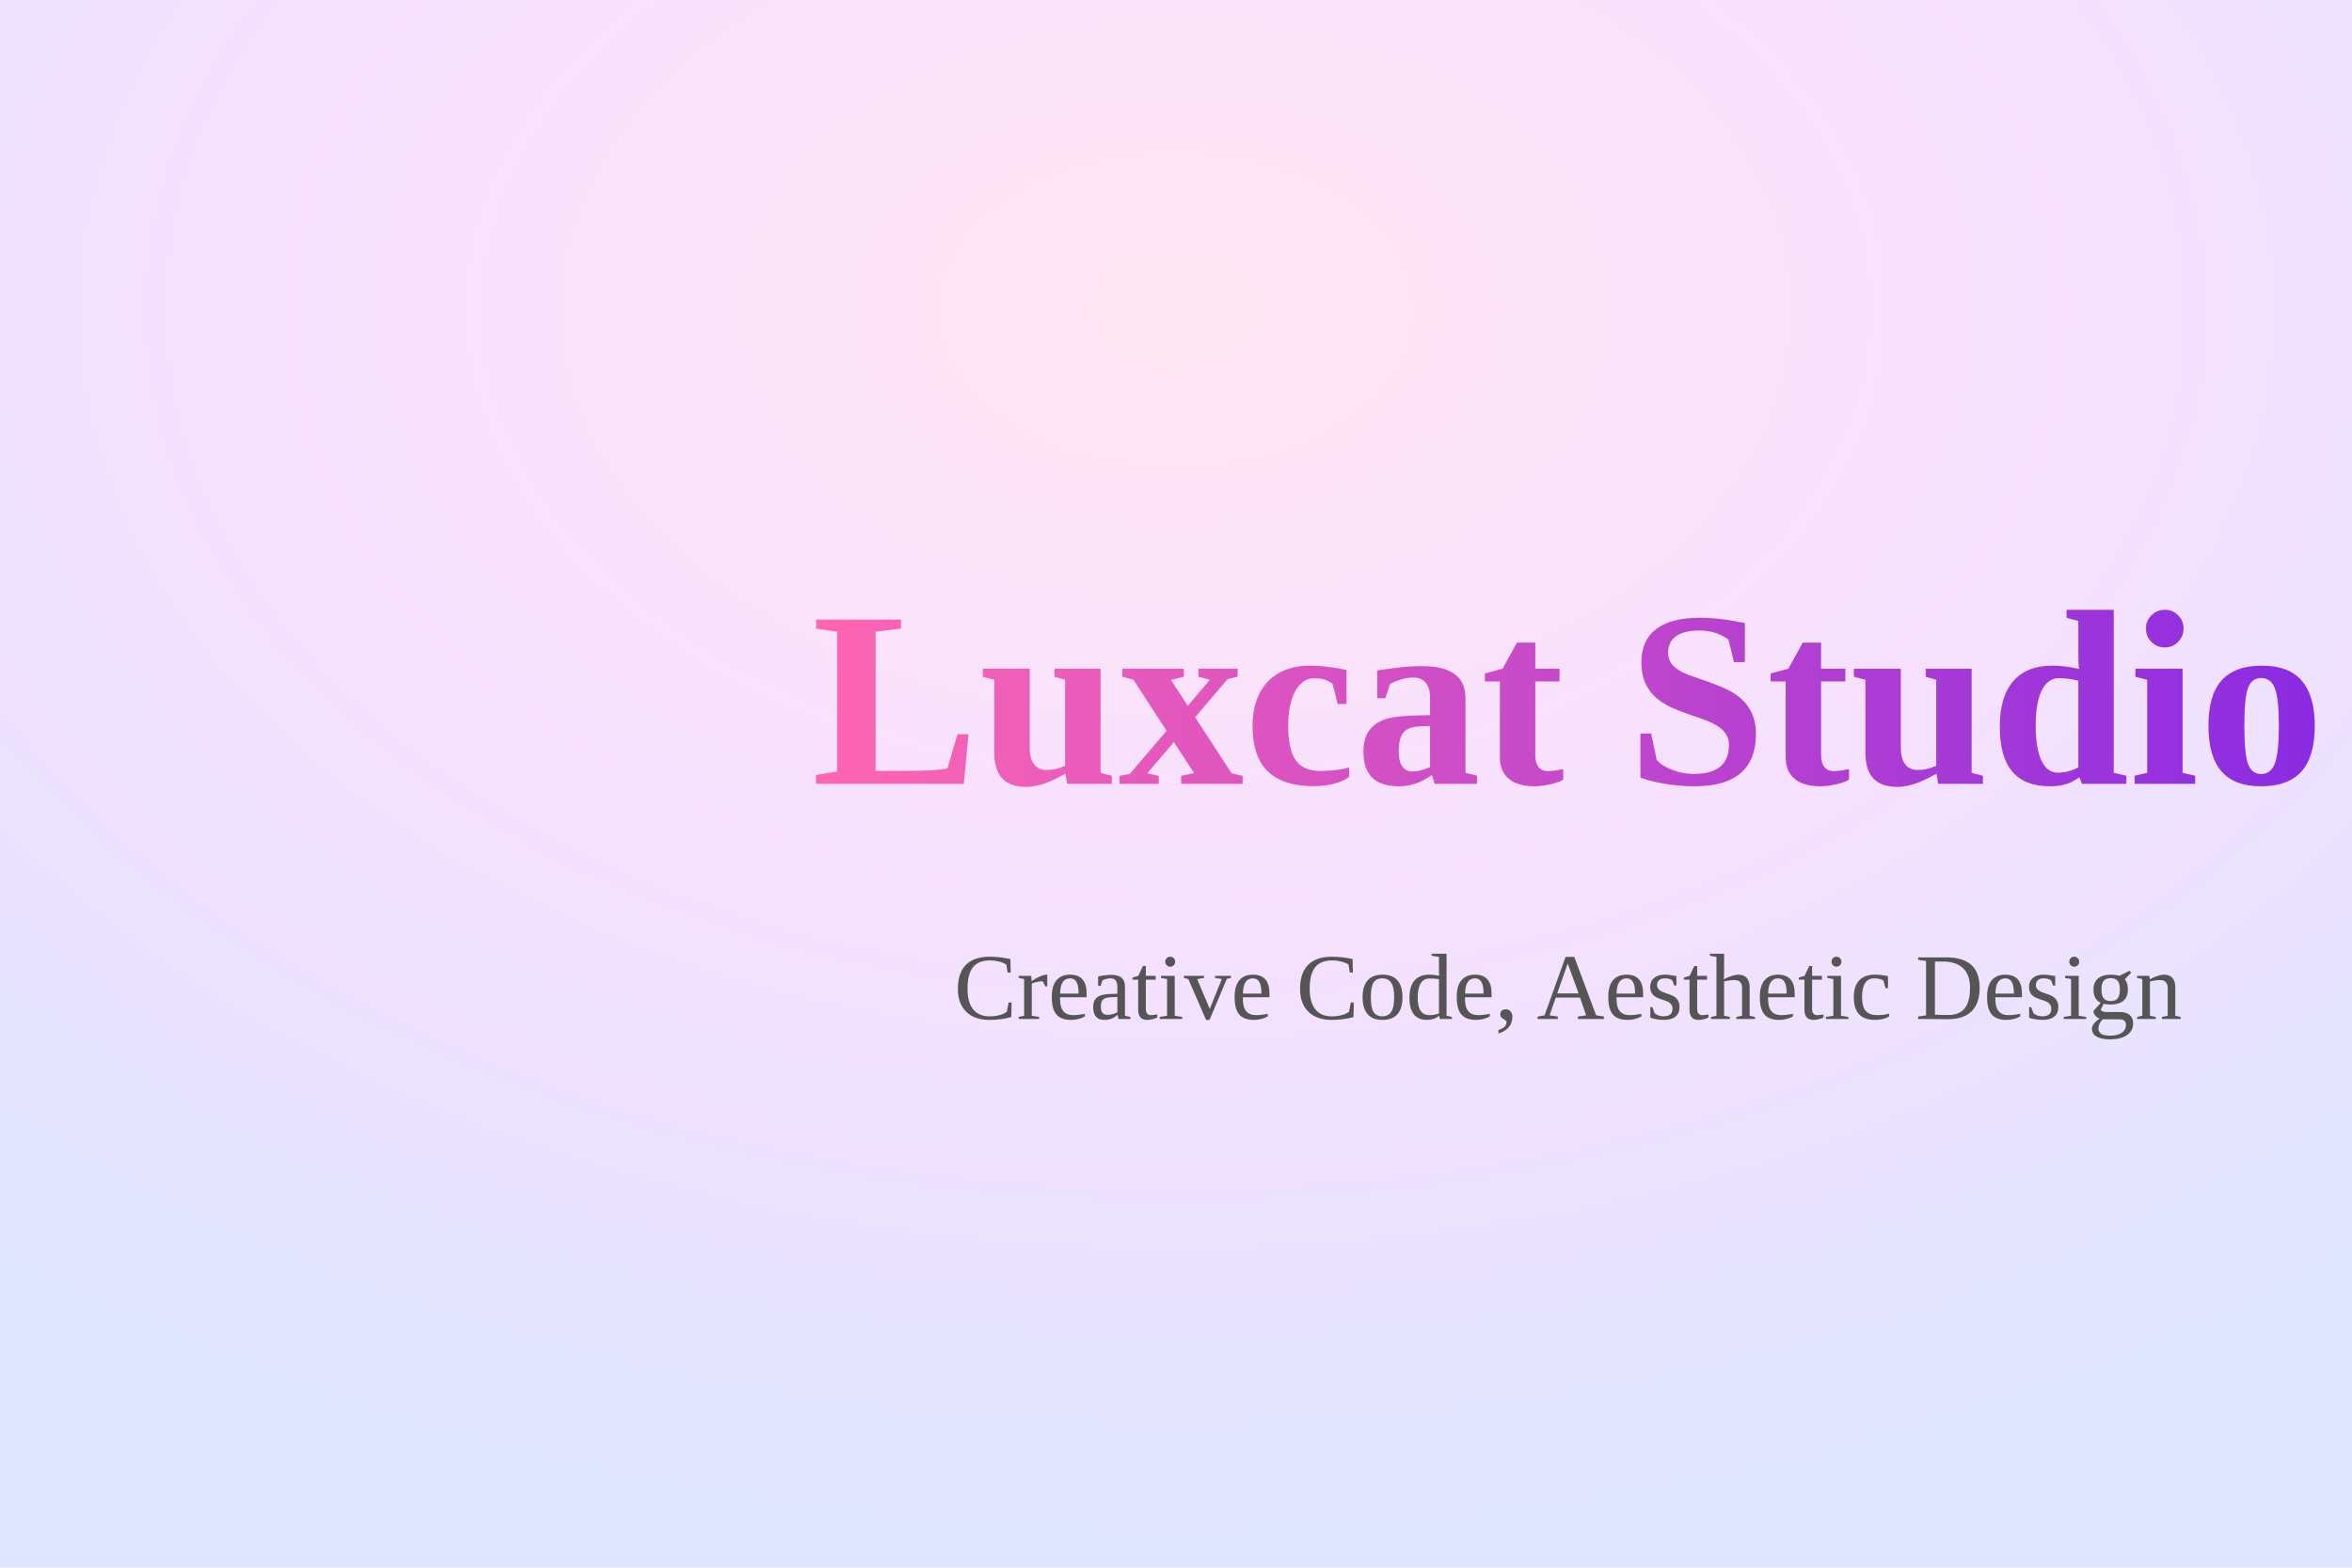
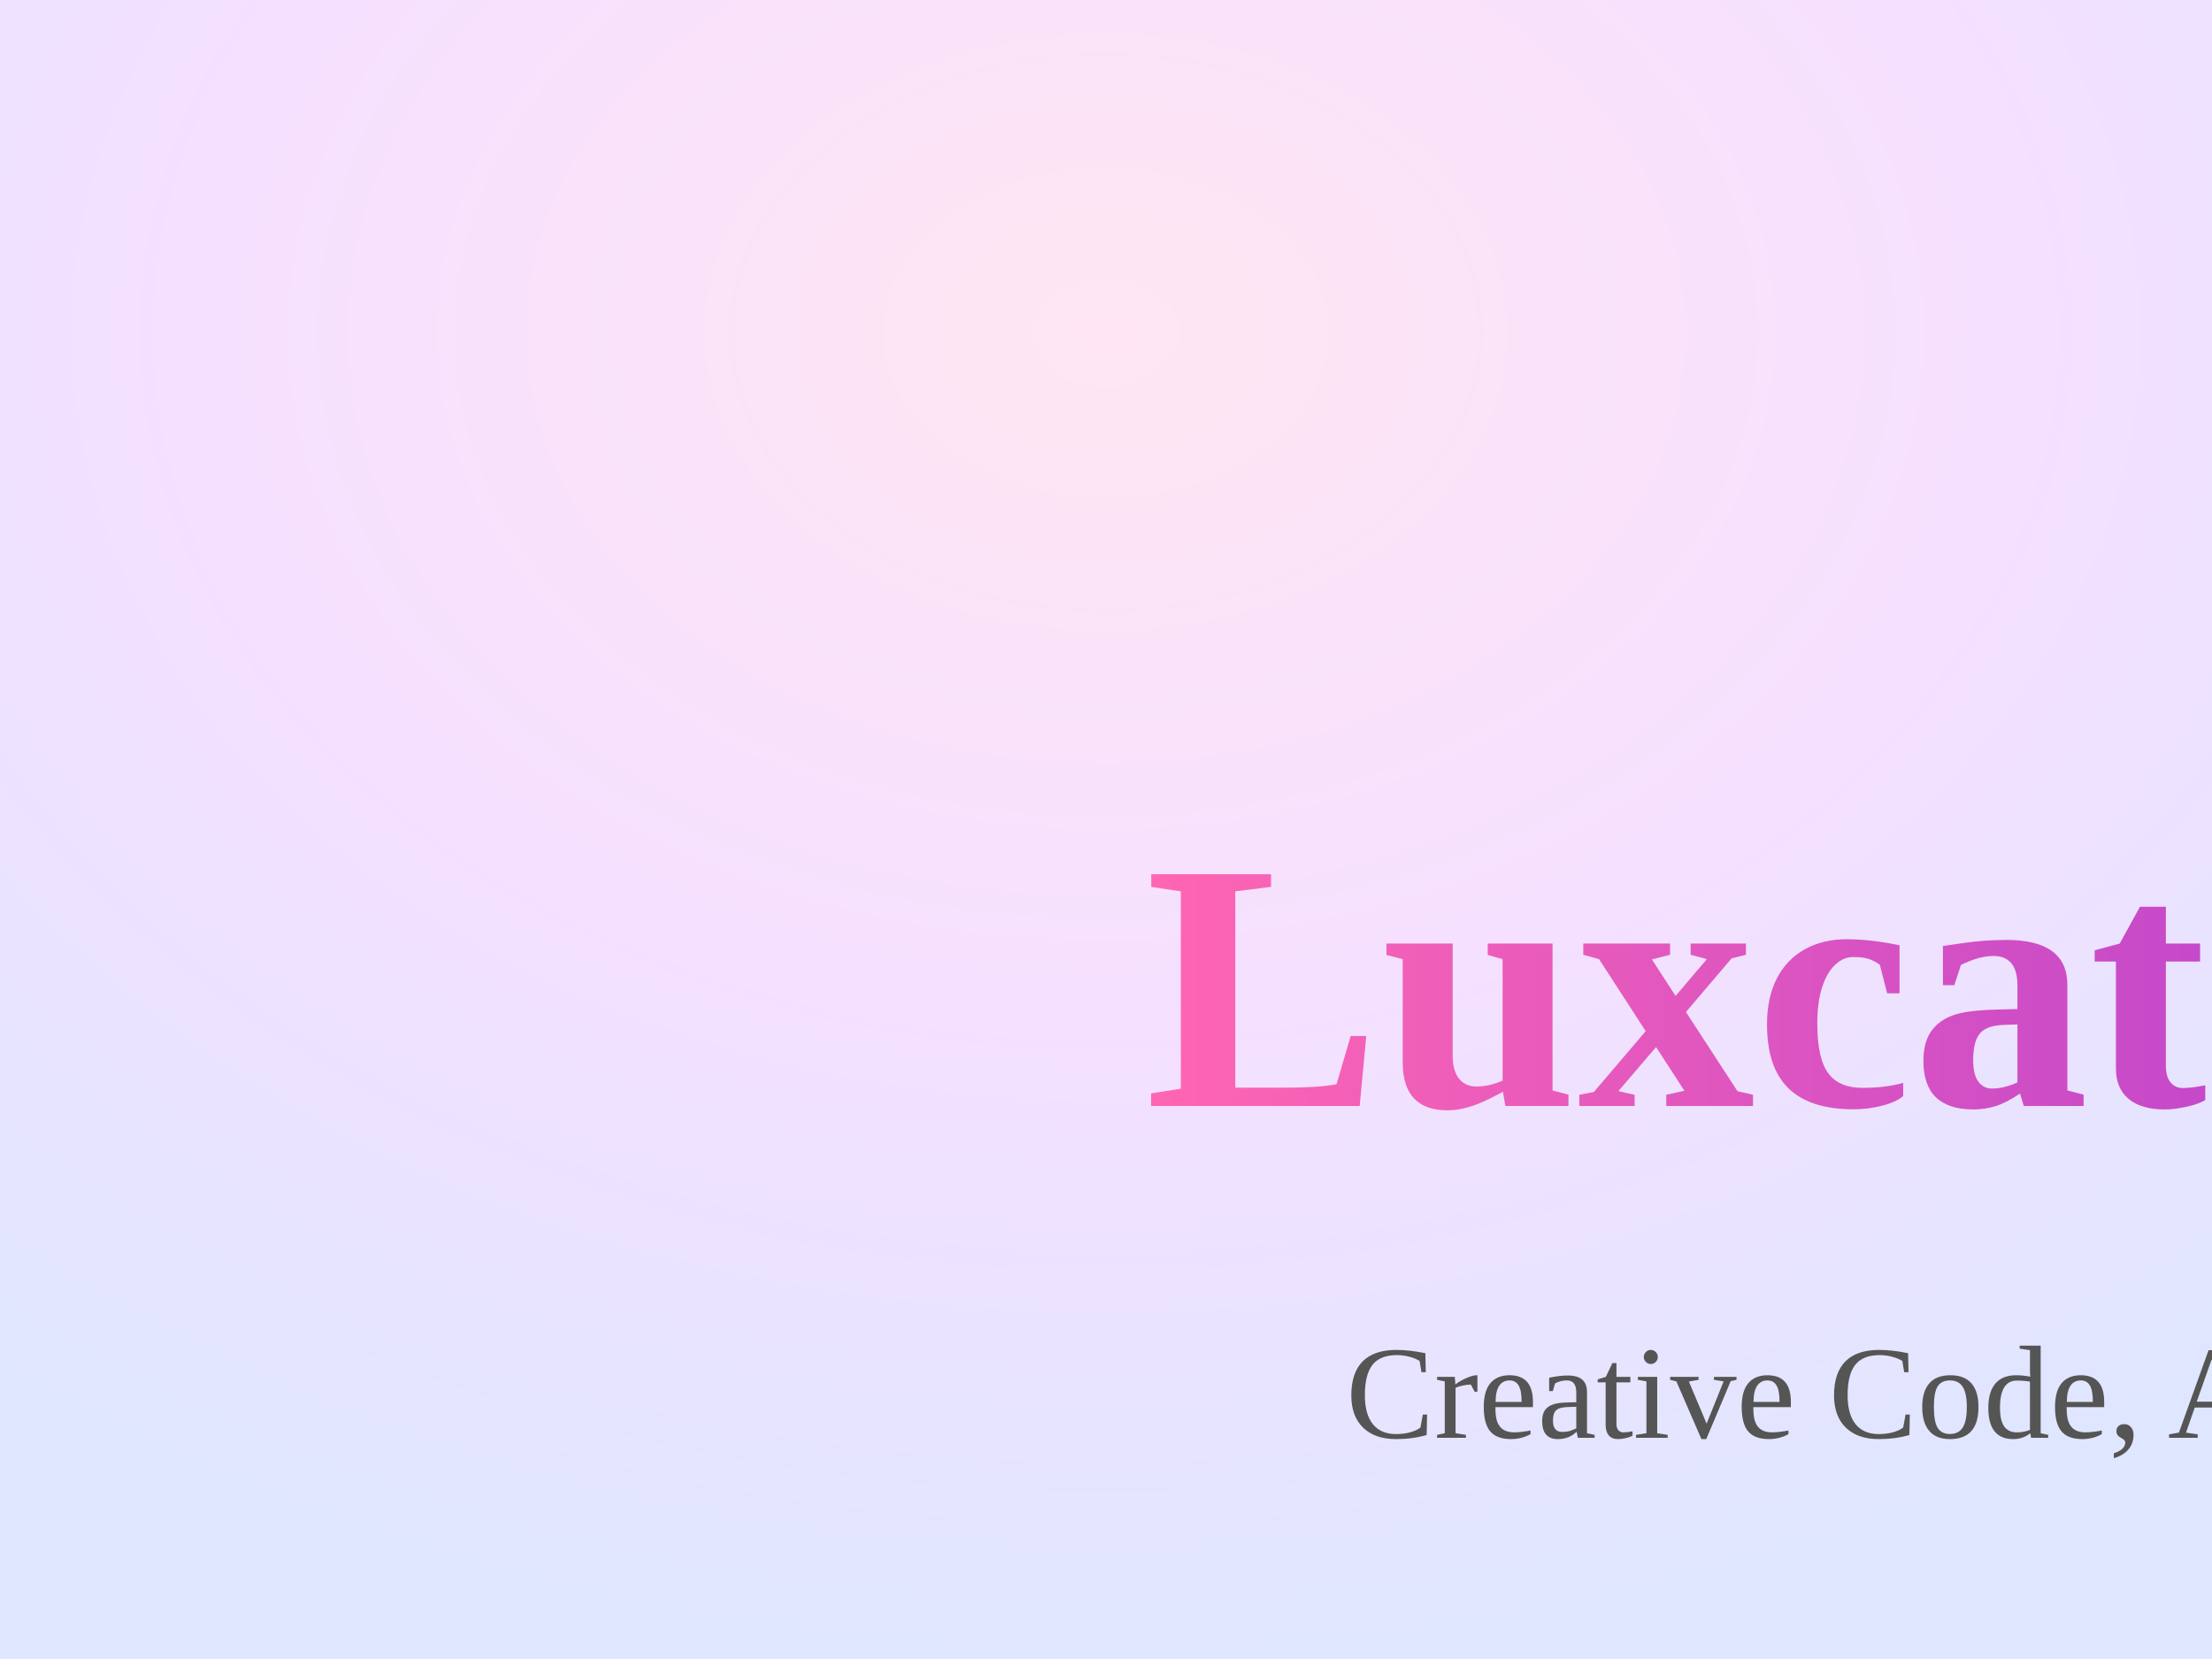
- <svg xmlns="http://www.w3.org/2000/svg" width="100%" height="100%" viewBox="0 0 600 400">
+ <svg xmlns="http://www.w3.org/2000/svg" width="100%" height="100%" viewBox="0 0 400 300">
  <defs>
    <radialGradient id="bgGradient" cx="50%" cy="20%" r="80%">
      <stop offset="0%" stop-color="#ffe6f2" />
      <stop offset="50%" stop-color="#f5e0ff" />
      <stop offset="100%" stop-color="#dfe6ff" />
    </radialGradient>
    <linearGradient id="textGradient" x1="0%" y1="0%" x2="100%" y2="0%">
      <stop offset="0%" stop-color="#ff66b2">
        <animate attributeName="offset" values="0;1" dur="4s" repeatCount="indefinite" />
      </stop>
      <stop offset="100%" stop-color="#8a2be2">
        <animate attributeName="offset" values="1;0" dur="4s" repeatCount="indefinite" />
      </stop>
    </linearGradient>
    <style>
      .title {
        font-size: 64px;
        font-weight: 700;
        fill: url(#textGradient);
        animation: shimmer 4s linear infinite;
      }

      @keyframes shimmer {
        0% { fill-opacity: 1; }
        50% { fill-opacity: 0.7; }
        100% { fill-opacity: 1; }
      }

      .desc {
        font-size: 24px;
        fill: #555;
      }

      .lang {
        font-size: 32px;
        font-weight: bold;
        text-anchor: middle;
        opacity: 0;
        animation: fadeInOut 10s infinite;
      }

      @keyframes fadeInOut {
        0%, 20%, 100% { opacity: 0; }
        10% { opacity: 1; }
      }
      #zh { animation-delay: 0s; fill: #e91e63; }
      #en { animation-delay: 2s; fill: #3f51b5; }
      #ja { animation-delay: 4s; fill: #009688; }
      #fr { animation-delay: 6s; fill: #9c27b0; }
      #es { animation-delay: 8s; fill: #ff9800; }
    </style>
  </defs>
  <rect width="100%" height="100%" fill="url(#bgGradient)" />
  <text x="400" y="200" class="title" text-anchor="middle">Luxcat Studio</text>
  <text x="400" y="260" class="desc" text-anchor="middle">Creative Code, Aesthetic Design</text>
  <text x="400" y="360" id="zh" class="lang">欢迎来到 Luxcat Studio</text>
  <text x="400" y="360" id="en" class="lang">Welcome to Luxcat Studio</text>
  <text x="400" y="360" id="ja" class="lang">Luxcat Studioへようこそ</text>
  <text x="400" y="360" id="fr" class="lang">Bienvenue à Luxcat Studio</text>
  <text x="400" y="360" id="es" class="lang">Bienvenido a Luxcat Studio</text>
</svg>
